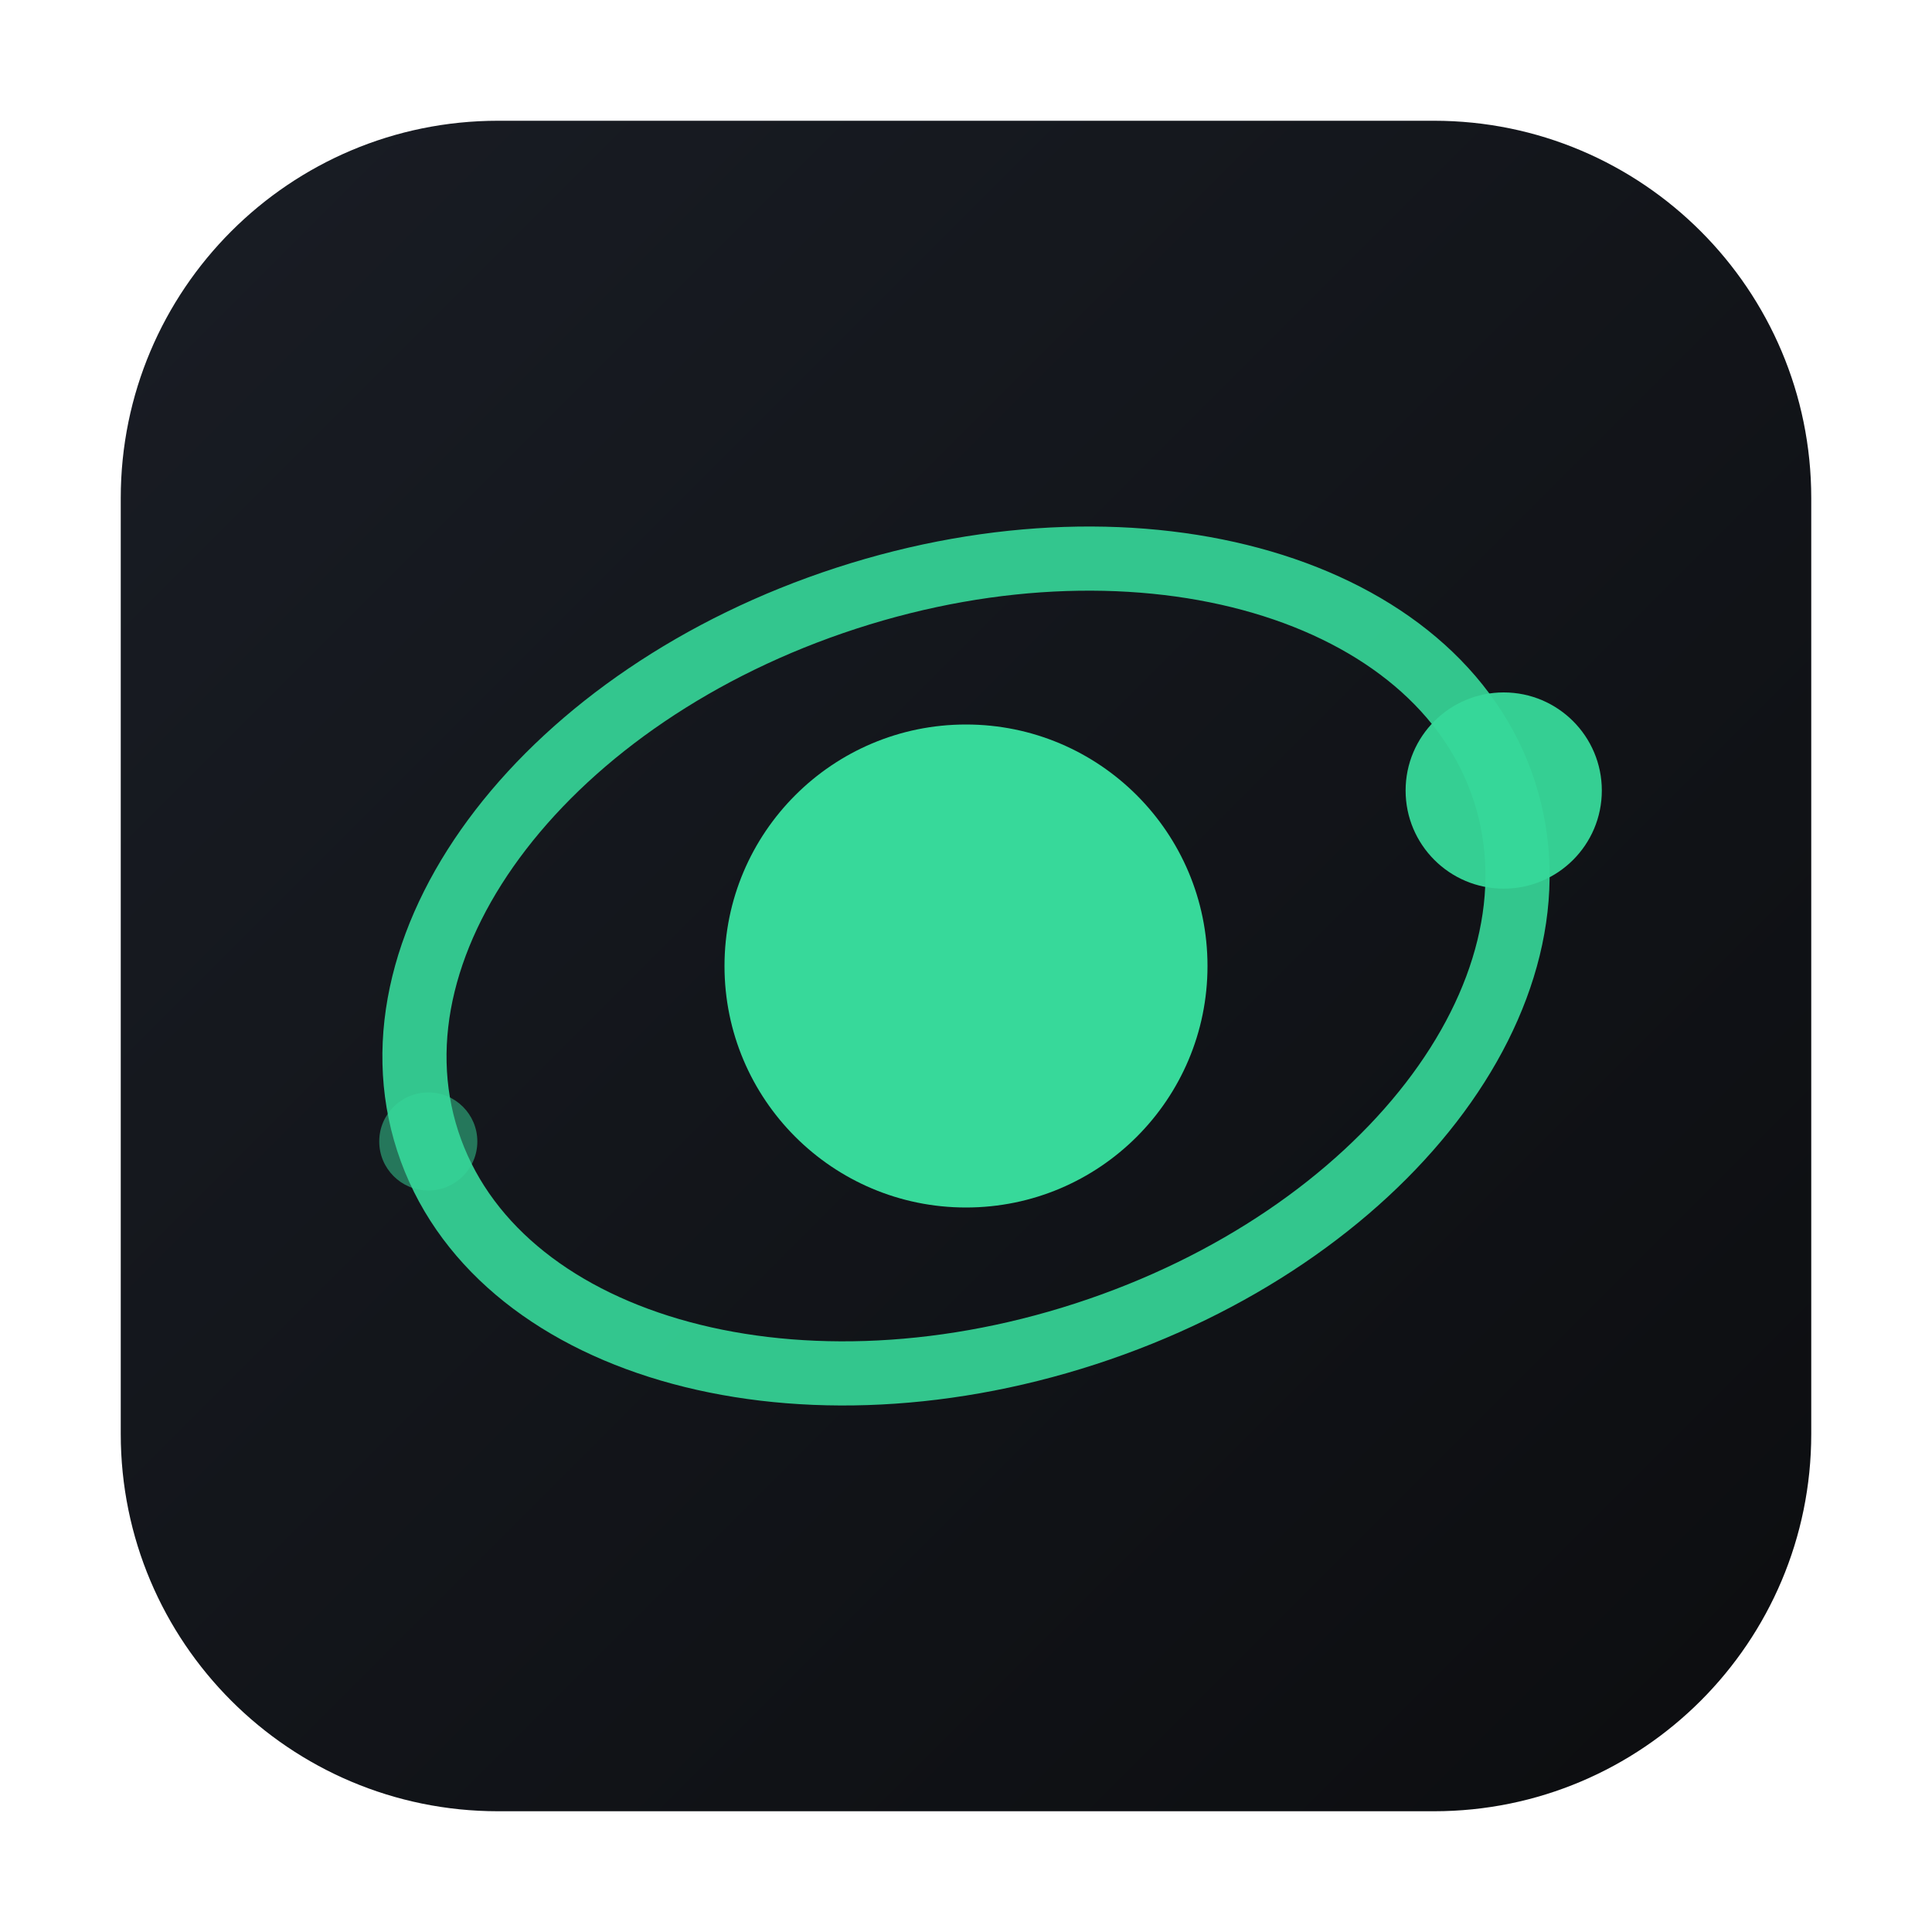
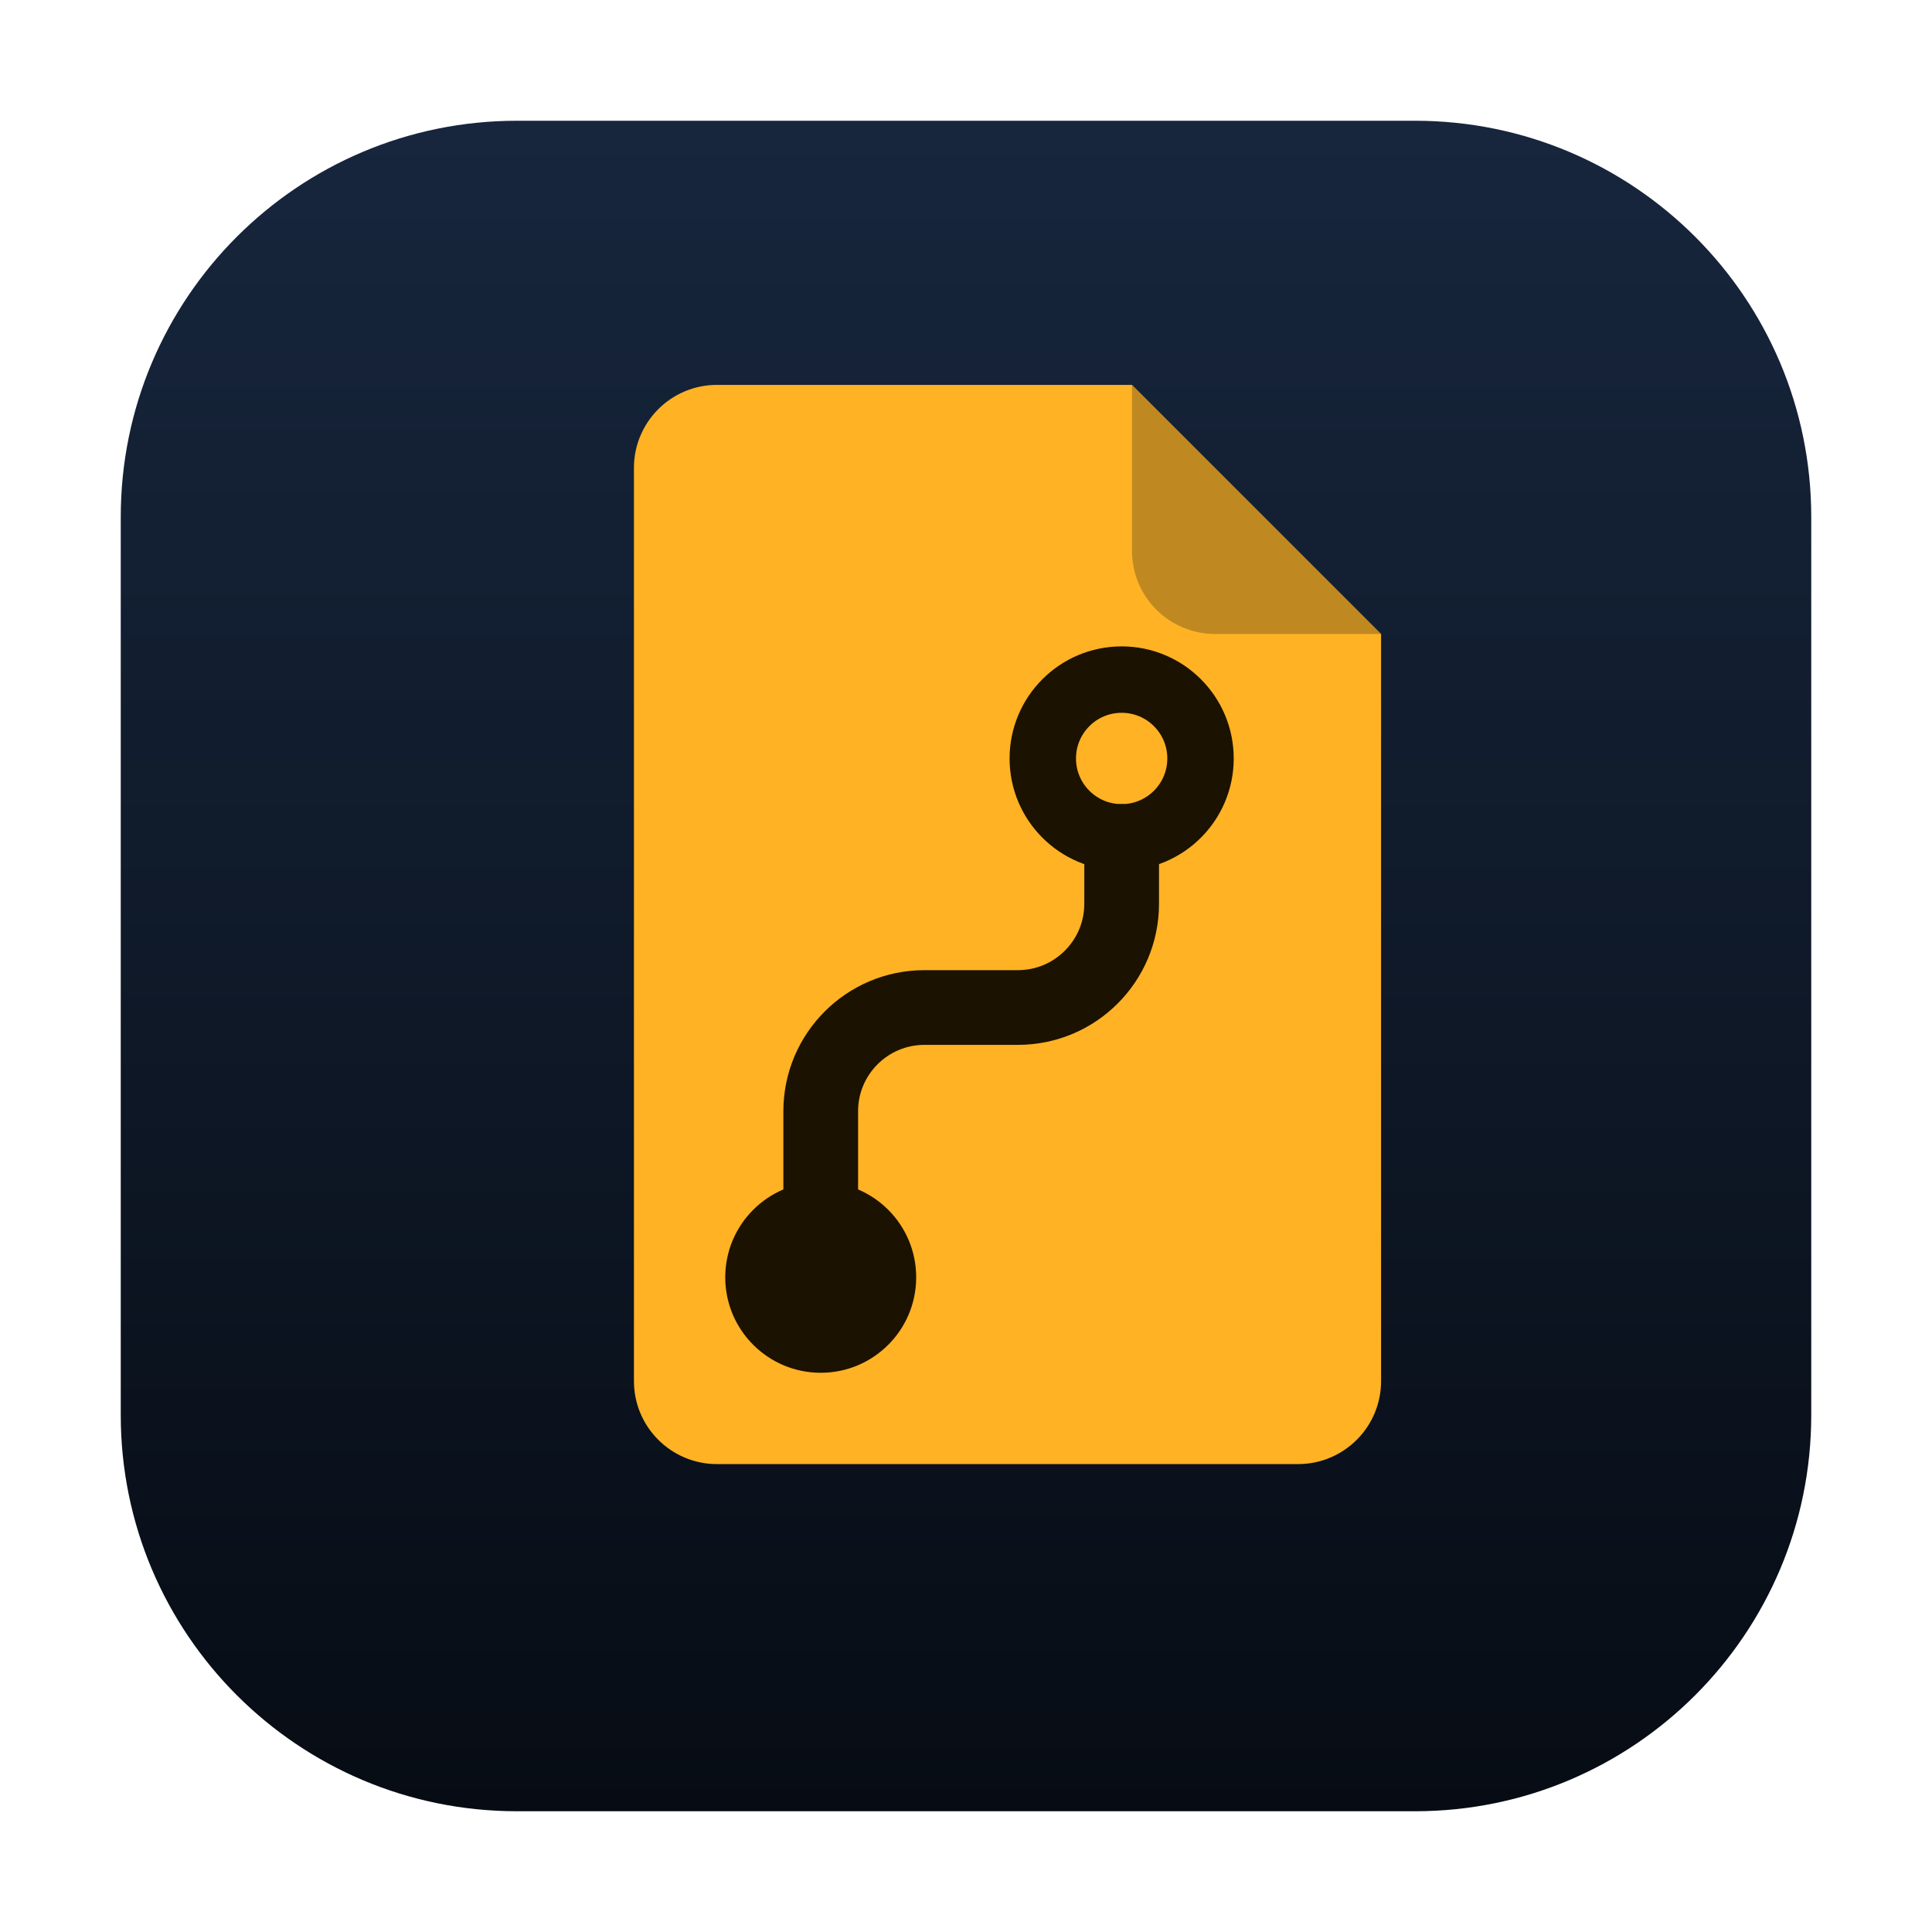
<svg xmlns="http://www.w3.org/2000/svg" width="1024" height="1024" viewBox="0 0 1024 1024">
  <defs>
-     <linearGradient id="bg" x1="0" y1="0" x2="1024" y2="1024" gradientUnits="userSpaceOnUse">
-       <stop offset="0" stop-color="#1a1e26" />
-       <stop offset="1" stop-color="#0b0c0e" />
+     <linearGradient id="bg" x1="0" y1="0" x2="0" y2="1">
+       <stop offset="0" stop-color="#17263d" />
+       <stop offset="1" stop-color="#070c14" />
    </linearGradient>
  </defs>
-   <rect x="64" y="64" width="896" height="896" rx="200" fill="url(#bg)" />
-   <ellipse cx="512" cy="512" rx="300" ry="205" fill="none" stroke="#37d99a" stroke-width="34" stroke-opacity="0.9" transform="rotate(-18 512 512)" />
-   <circle cx="512" cy="512" r="128" fill="#37d99a" />
-   <circle cx="797" cy="419" r="52" fill="#37d99a" fill-opacity="0.95" />
-   <circle cx="227" cy="605" r="26" fill="#37d99a" fill-opacity="0.5" />
+   <rect x="64" y="64" width="896" height="896" rx="210" fill="url(#bg)" />
+   <g transform="translate(160 160) scale(11)">
+     <path d="M16 8a4 4 0 0 1 4-4h20l12 12v36a4 4 0 0 1-4 4H20a4 4 0 0 1-4-4z" fill="#ffb224" />
+     <path d="M40 4v8a4 4 0 0 0 4 4h8z" fill="#070c14" fill-opacity=".25" />
+     <circle cx="25" cy="47" r="4.6" fill="#1c1202" />
+     <path d="M25 47V39a5 5 0 0 1 5-5h4.5a5 5 0 0 0 5-5v-3" fill="none" stroke="#1c1202" stroke-width="3.6" stroke-linecap="round" />
+     <circle cx="39.5" cy="22" r="3.8" fill="none" stroke="#1c1202" stroke-width="3.2" />
+   </g>
</svg>
